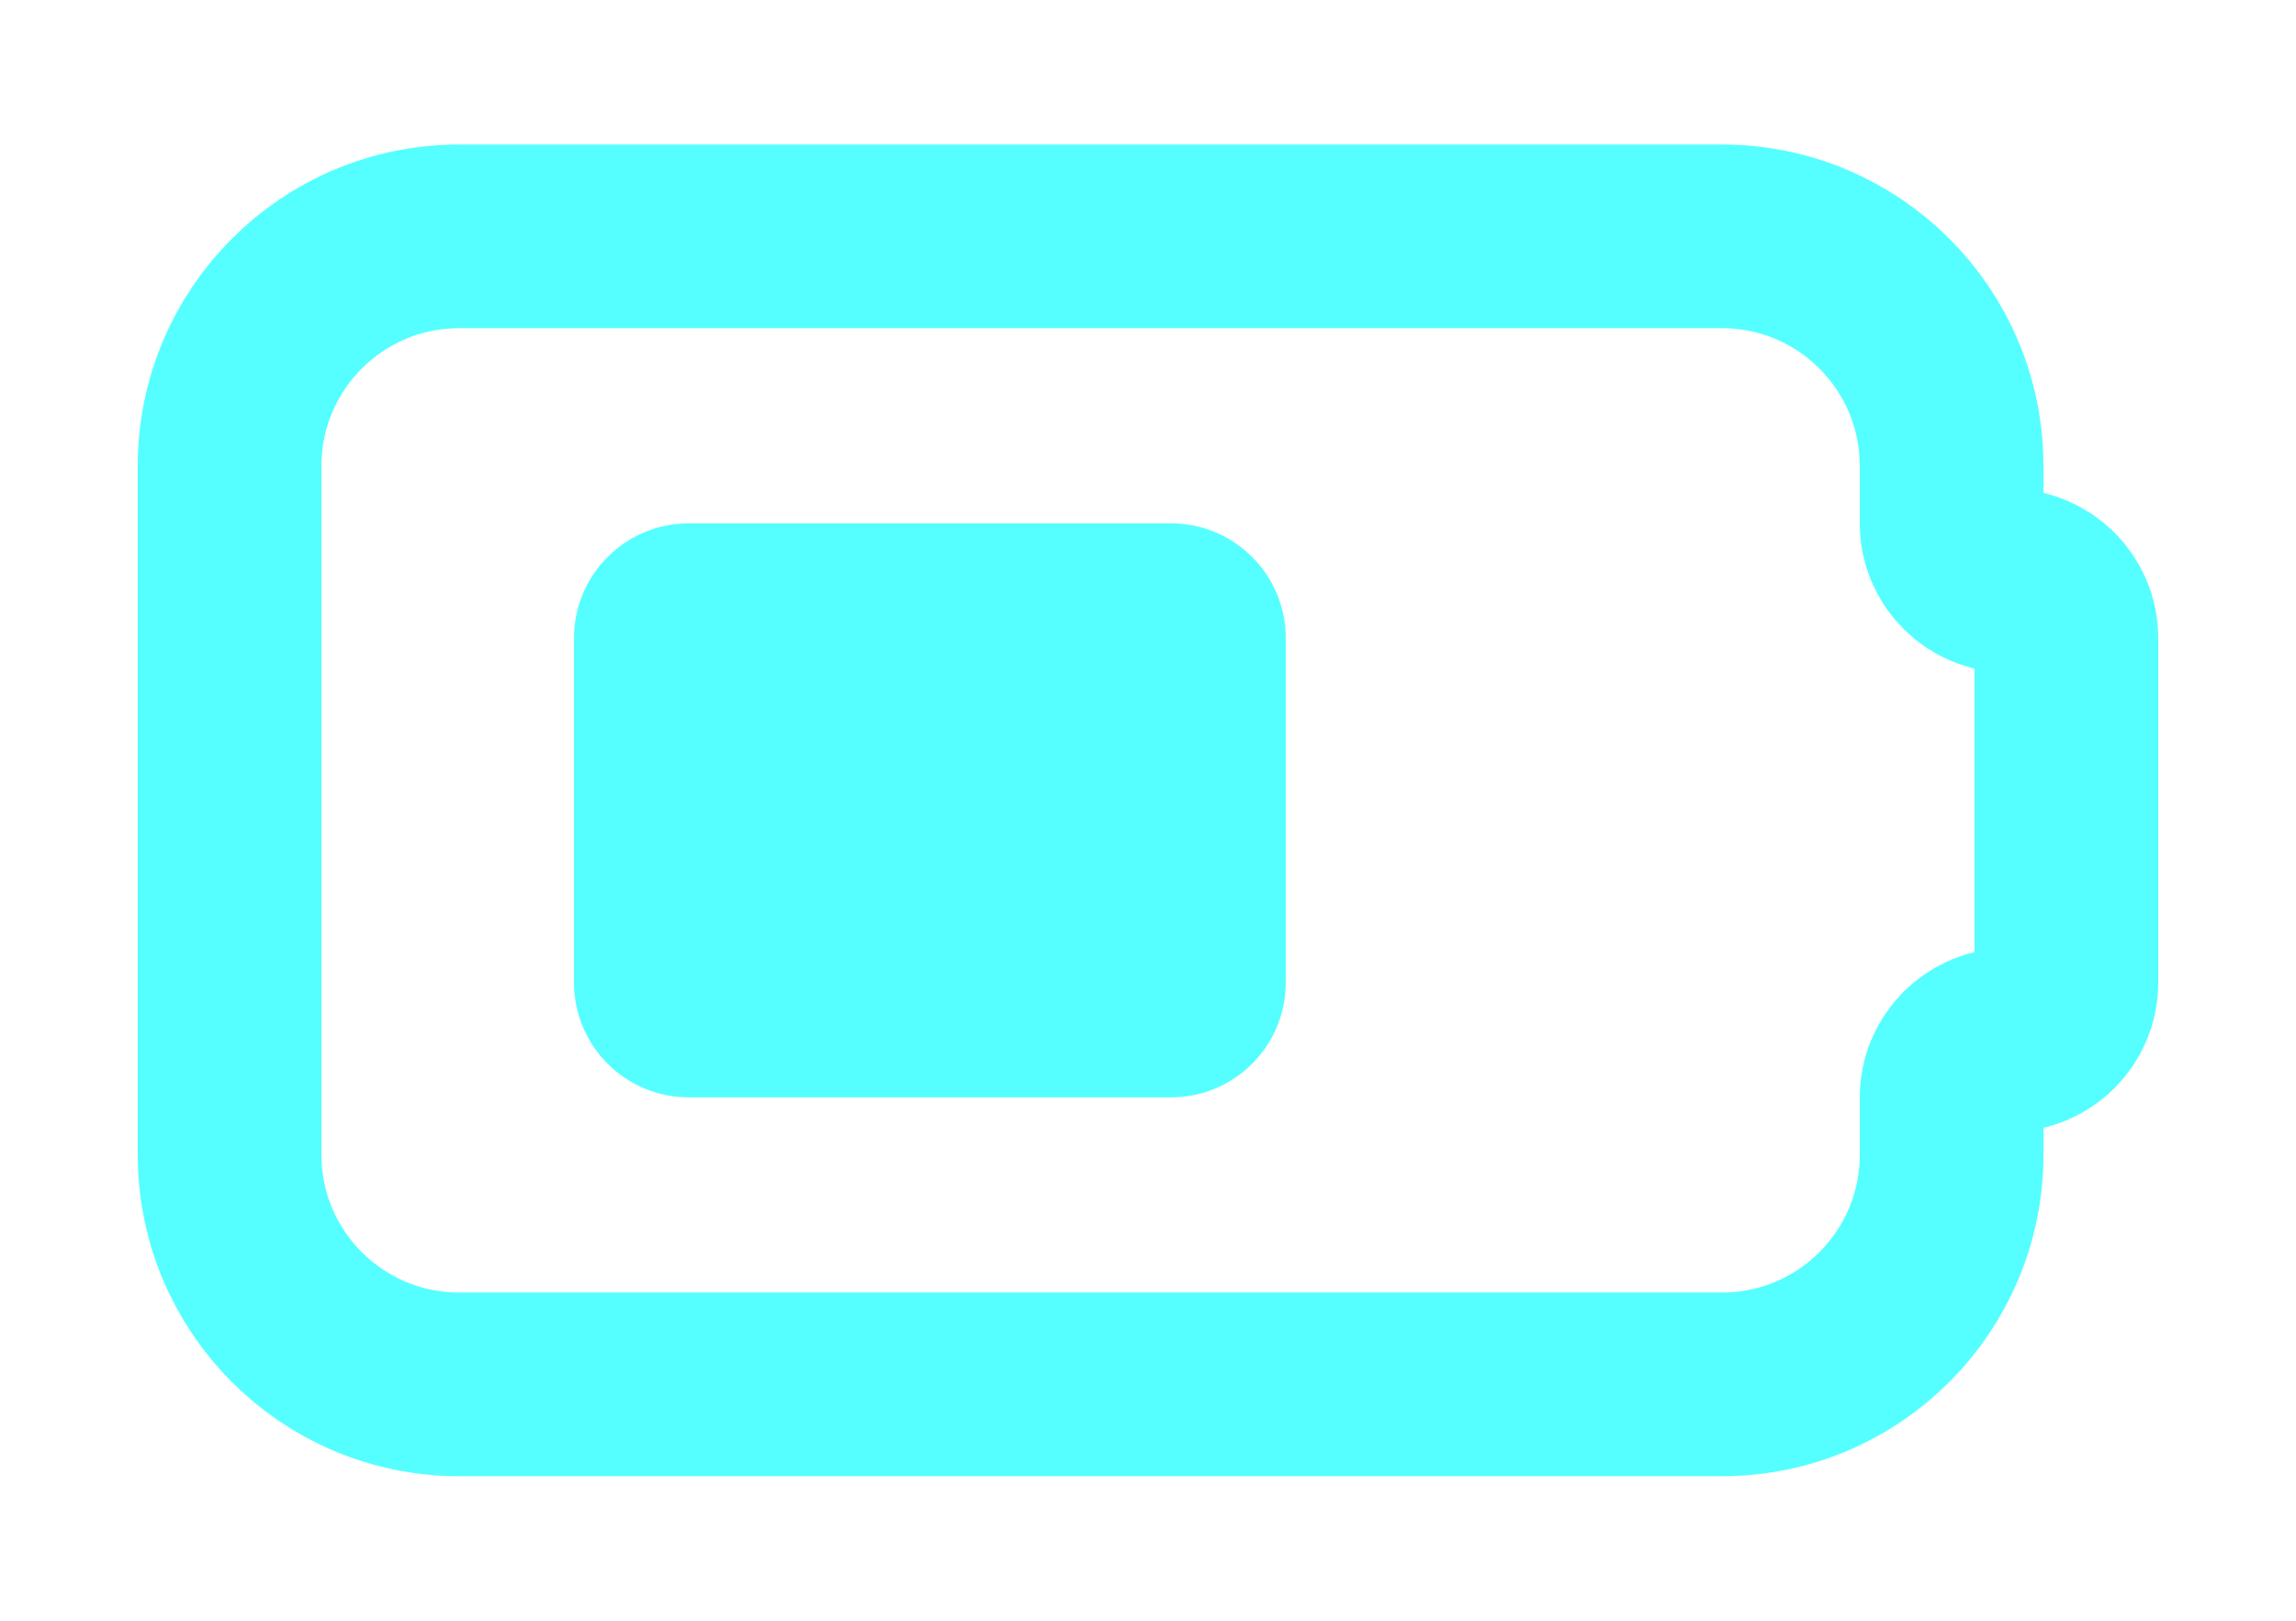
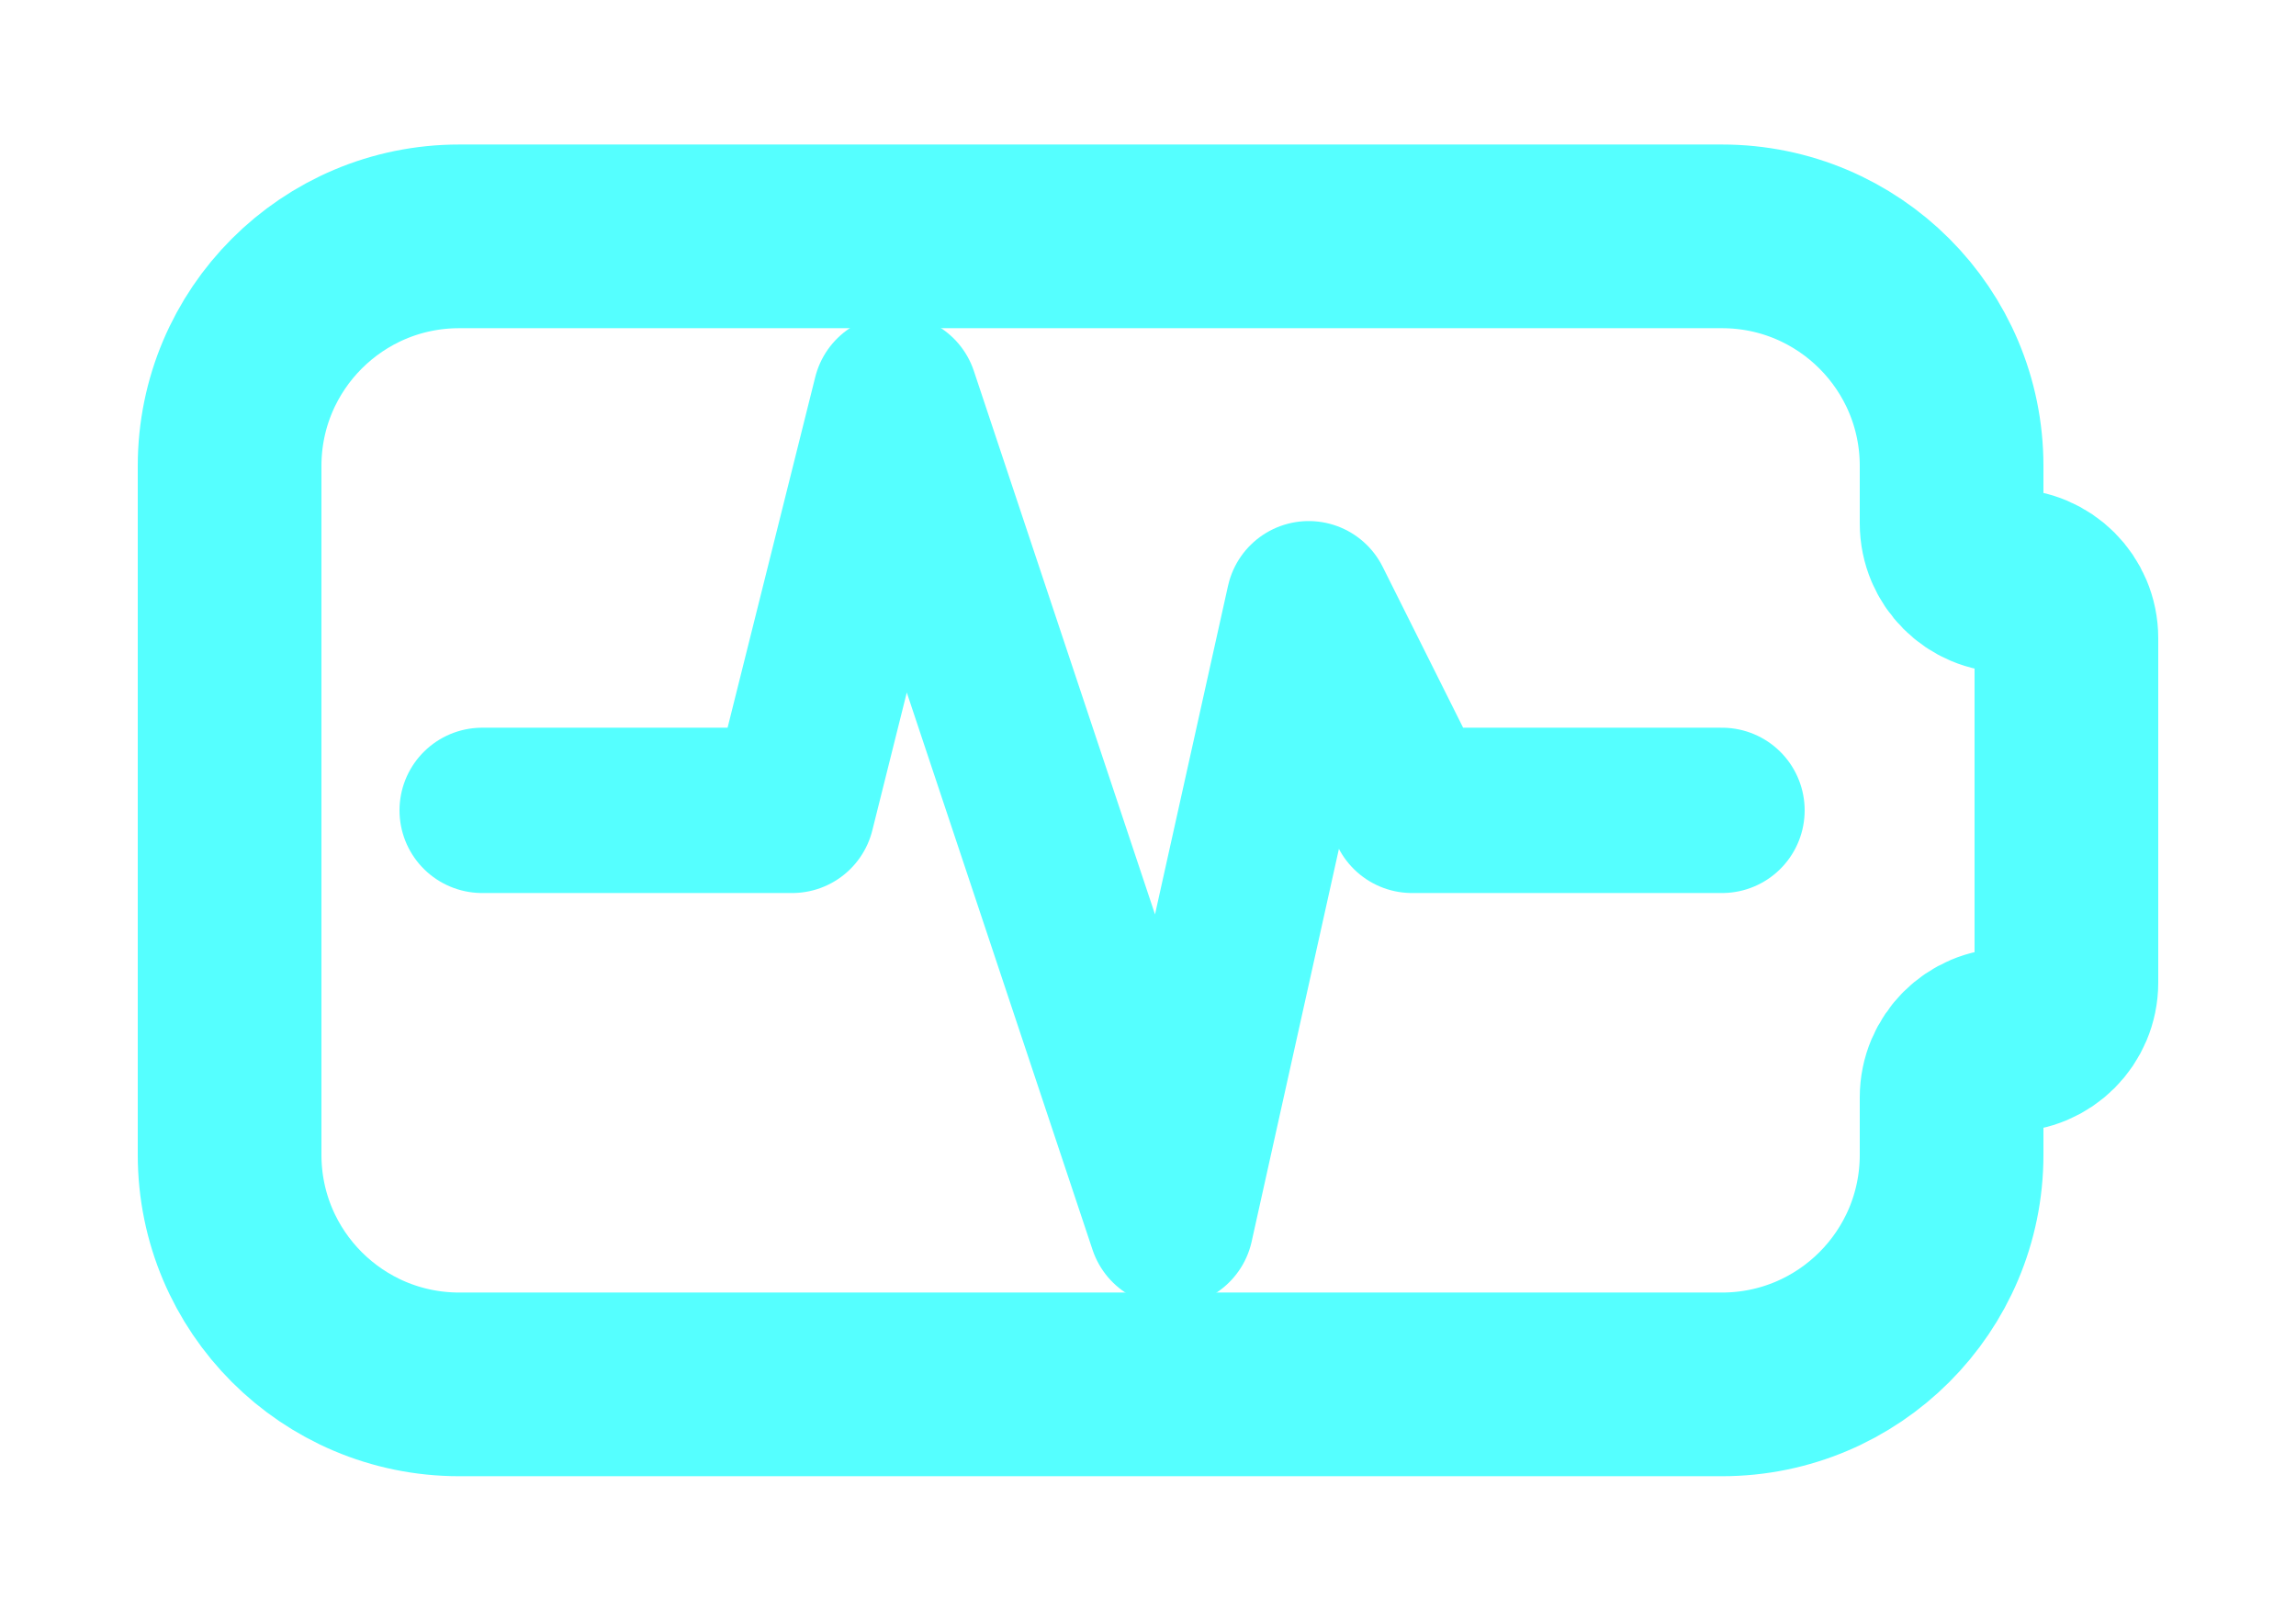
<svg xmlns="http://www.w3.org/2000/svg" width="68" height="48" viewBox="2 5 20 14">
  <path d="M6 7h11a2 2 0 0 1 2 2v.5a.5 .5 0 0 0 .5 .5a.5 .5 0 0 1 .5 .5v3a.5 .5 0 0 1 -.5 .5a.5 .5 0 0 0 -.5 .5v.5a2 2 0 0 1 -2 2h-11a2 2 0 0 1 -2 -2v-6a2 2 0 0 1 2 -2" fill="none" stroke="#55FFFF" stroke-width="1.6" />
-   <rect x="7" y="9.5" width="6.2" height="5" rx="1" fill="#55FFFF" />
+   <path d="M3 12h4.5l1.5 -6l4 12l2 -9l1.5 3h4.5" transform="translate(4.4 4.8) scale(.6)" fill="none" stroke="#55FFFF" stroke-width="2.4" stroke-linecap="round" stroke-linejoin="round" />
</svg>
